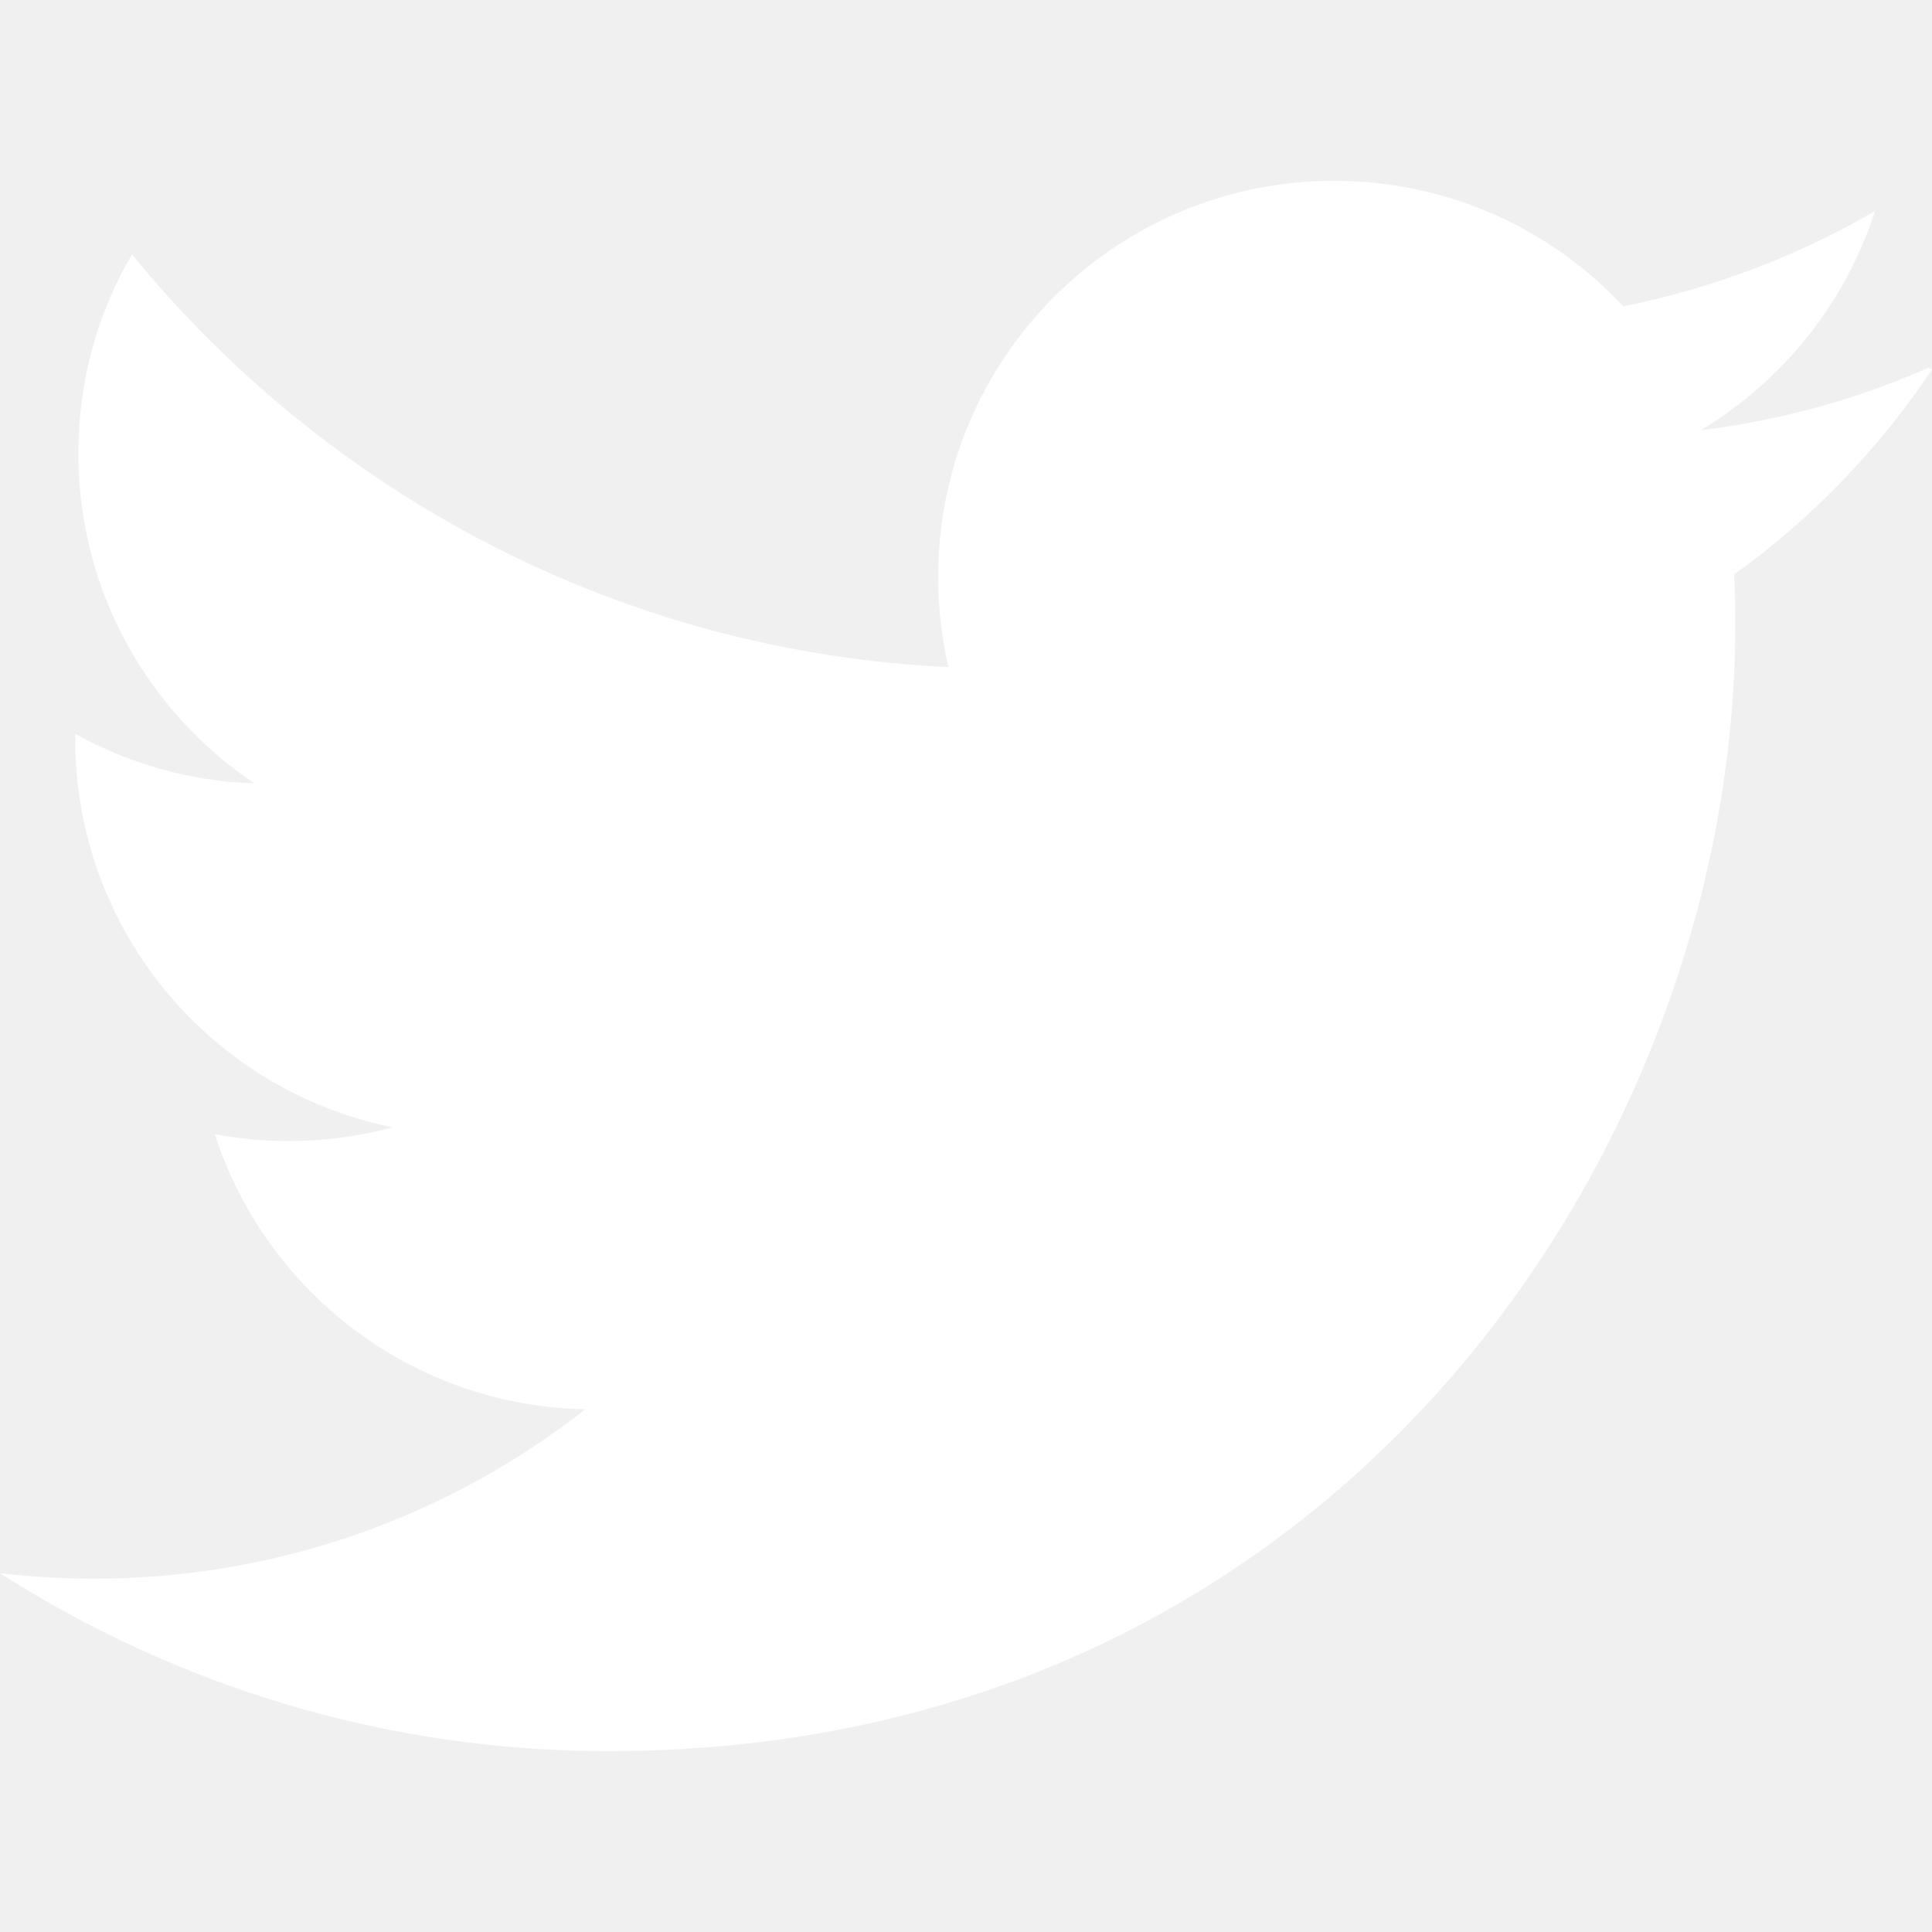
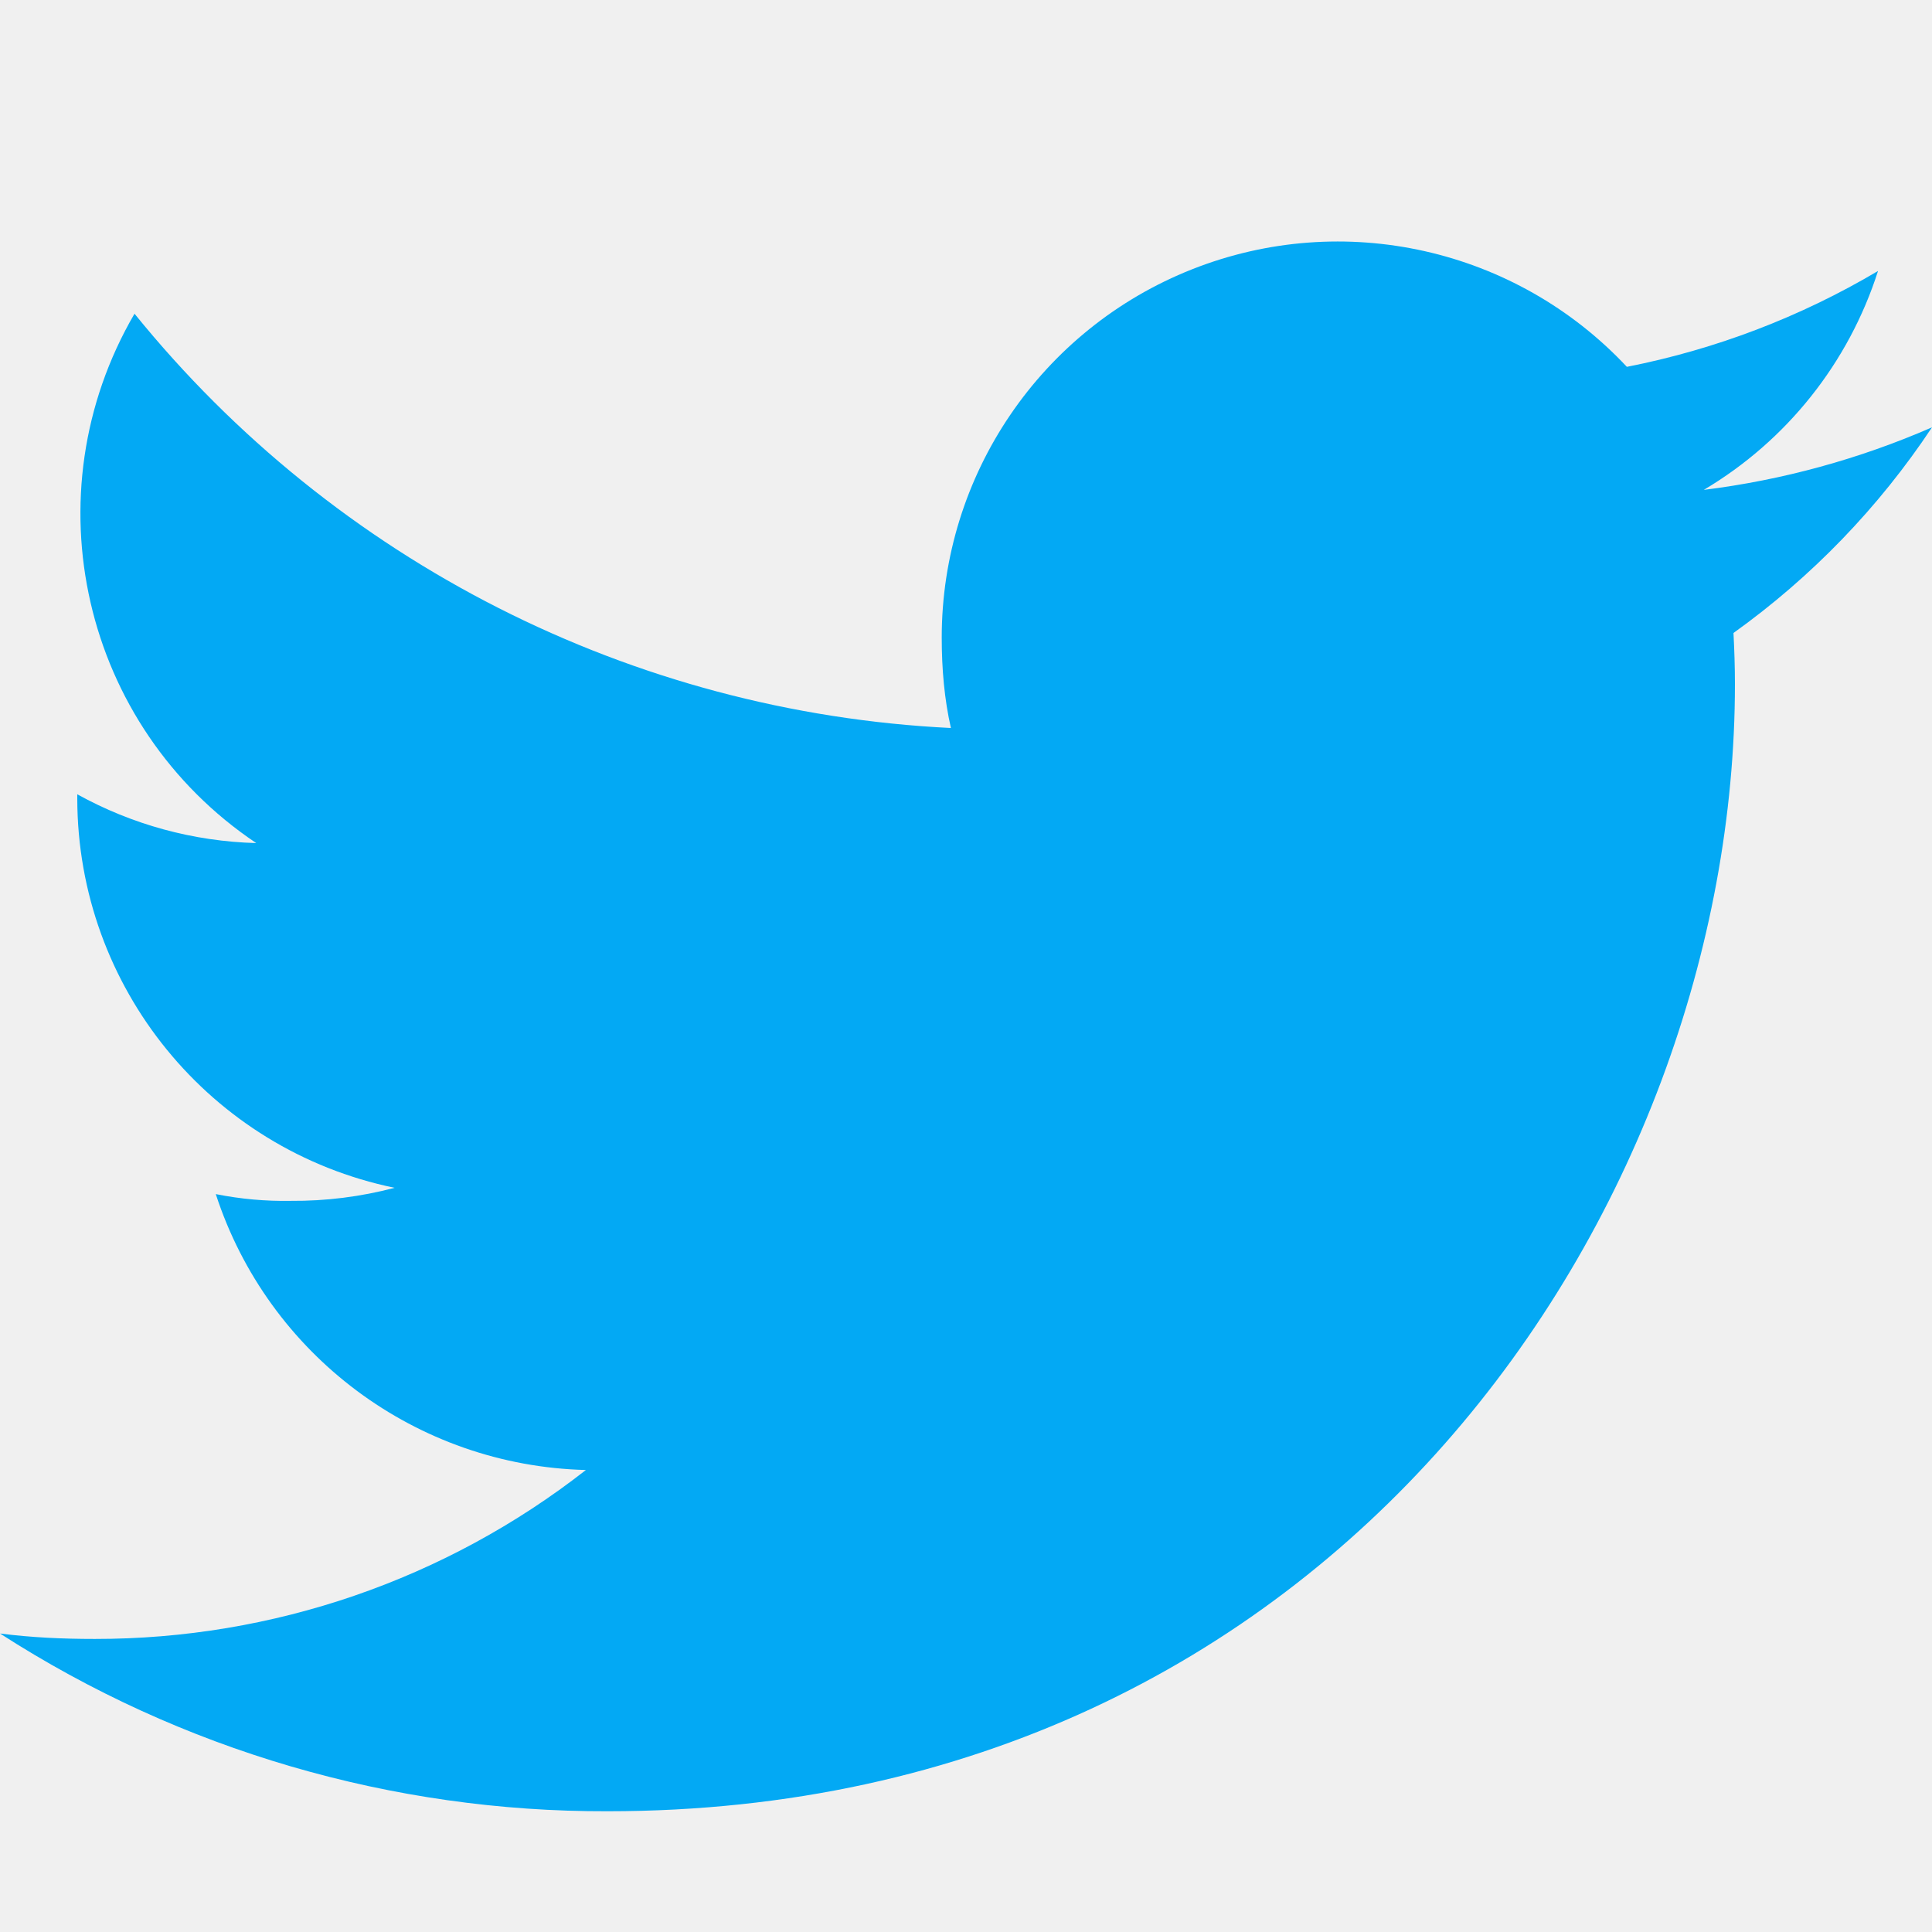
- <svg xmlns="http://www.w3.org/2000/svg" role="img" viewBox="0 0 24 24">
-   <path fill="#fff" d="M23.954 4.569c-.885.389-1.83.654-2.825.775 1.014-.611 1.794-1.574 2.163-2.723-.951.555-2.005.959-3.127 1.184-.896-.959-2.173-1.559-3.591-1.559-2.717 0-4.92 2.203-4.92 4.917 0 .39.045.765.127 1.124C7.691 8.094 4.066 6.13 1.64 3.161c-.427.722-.666 1.561-.666 2.475 0 1.71.87 3.213 2.188 4.096-.807-.026-1.566-.248-2.228-.616v.061c0 2.385 1.693 4.374 3.946 4.827-.413.111-.849.171-1.296.171-.314 0-.615-.03-.916-.086.631 1.953 2.445 3.377 4.604 3.417-1.68 1.319-3.809 2.105-6.102 2.105-.39 0-.779-.023-1.17-.067 2.189 1.394 4.768 2.209 7.557 2.209 9.054 0 13.999-7.496 13.999-13.986 0-.209 0-.42-.015-.63.961-.689 1.8-1.56 2.46-2.548l-.047-.02z" />
+ <svg xmlns="http://www.w3.org/2000/svg" viewBox="0 0 16 16">
+   <path fill="#03A9F4" d="M16 3.539a6.839 6.839 0 0 1-1.89.518 3.262 3.262 0 0 0 1.443-1.813 6.555 6.555 0 0 1-2.08.794 3.28 3.28 0 0 0-5.674 2.243c0 .26.022.51.076.748a9.284 9.284 0 0 1-6.761-3.431 3.285 3.285 0 0 0 1.008 4.384A3.24 3.24 0 0 1 .64 6.578v.036a3.295 3.295 0 0 0 2.628 3.223 3.274 3.274 0 0 1-.86.108 2.9 2.9 0 0 1-.621-.056 3.311 3.311 0 0 0 3.065 2.285 6.59 6.59 0 0 1-4.067 1.399c-.269 0-.527-.012-.785-.045A9.234 9.234 0 0 0 5.032 15c6.036 0 9.336-5 9.336-9.334 0-.145-.005-.285-.012-.424A6.544 6.544 0 0 0 16 3.539z" />
</svg>
